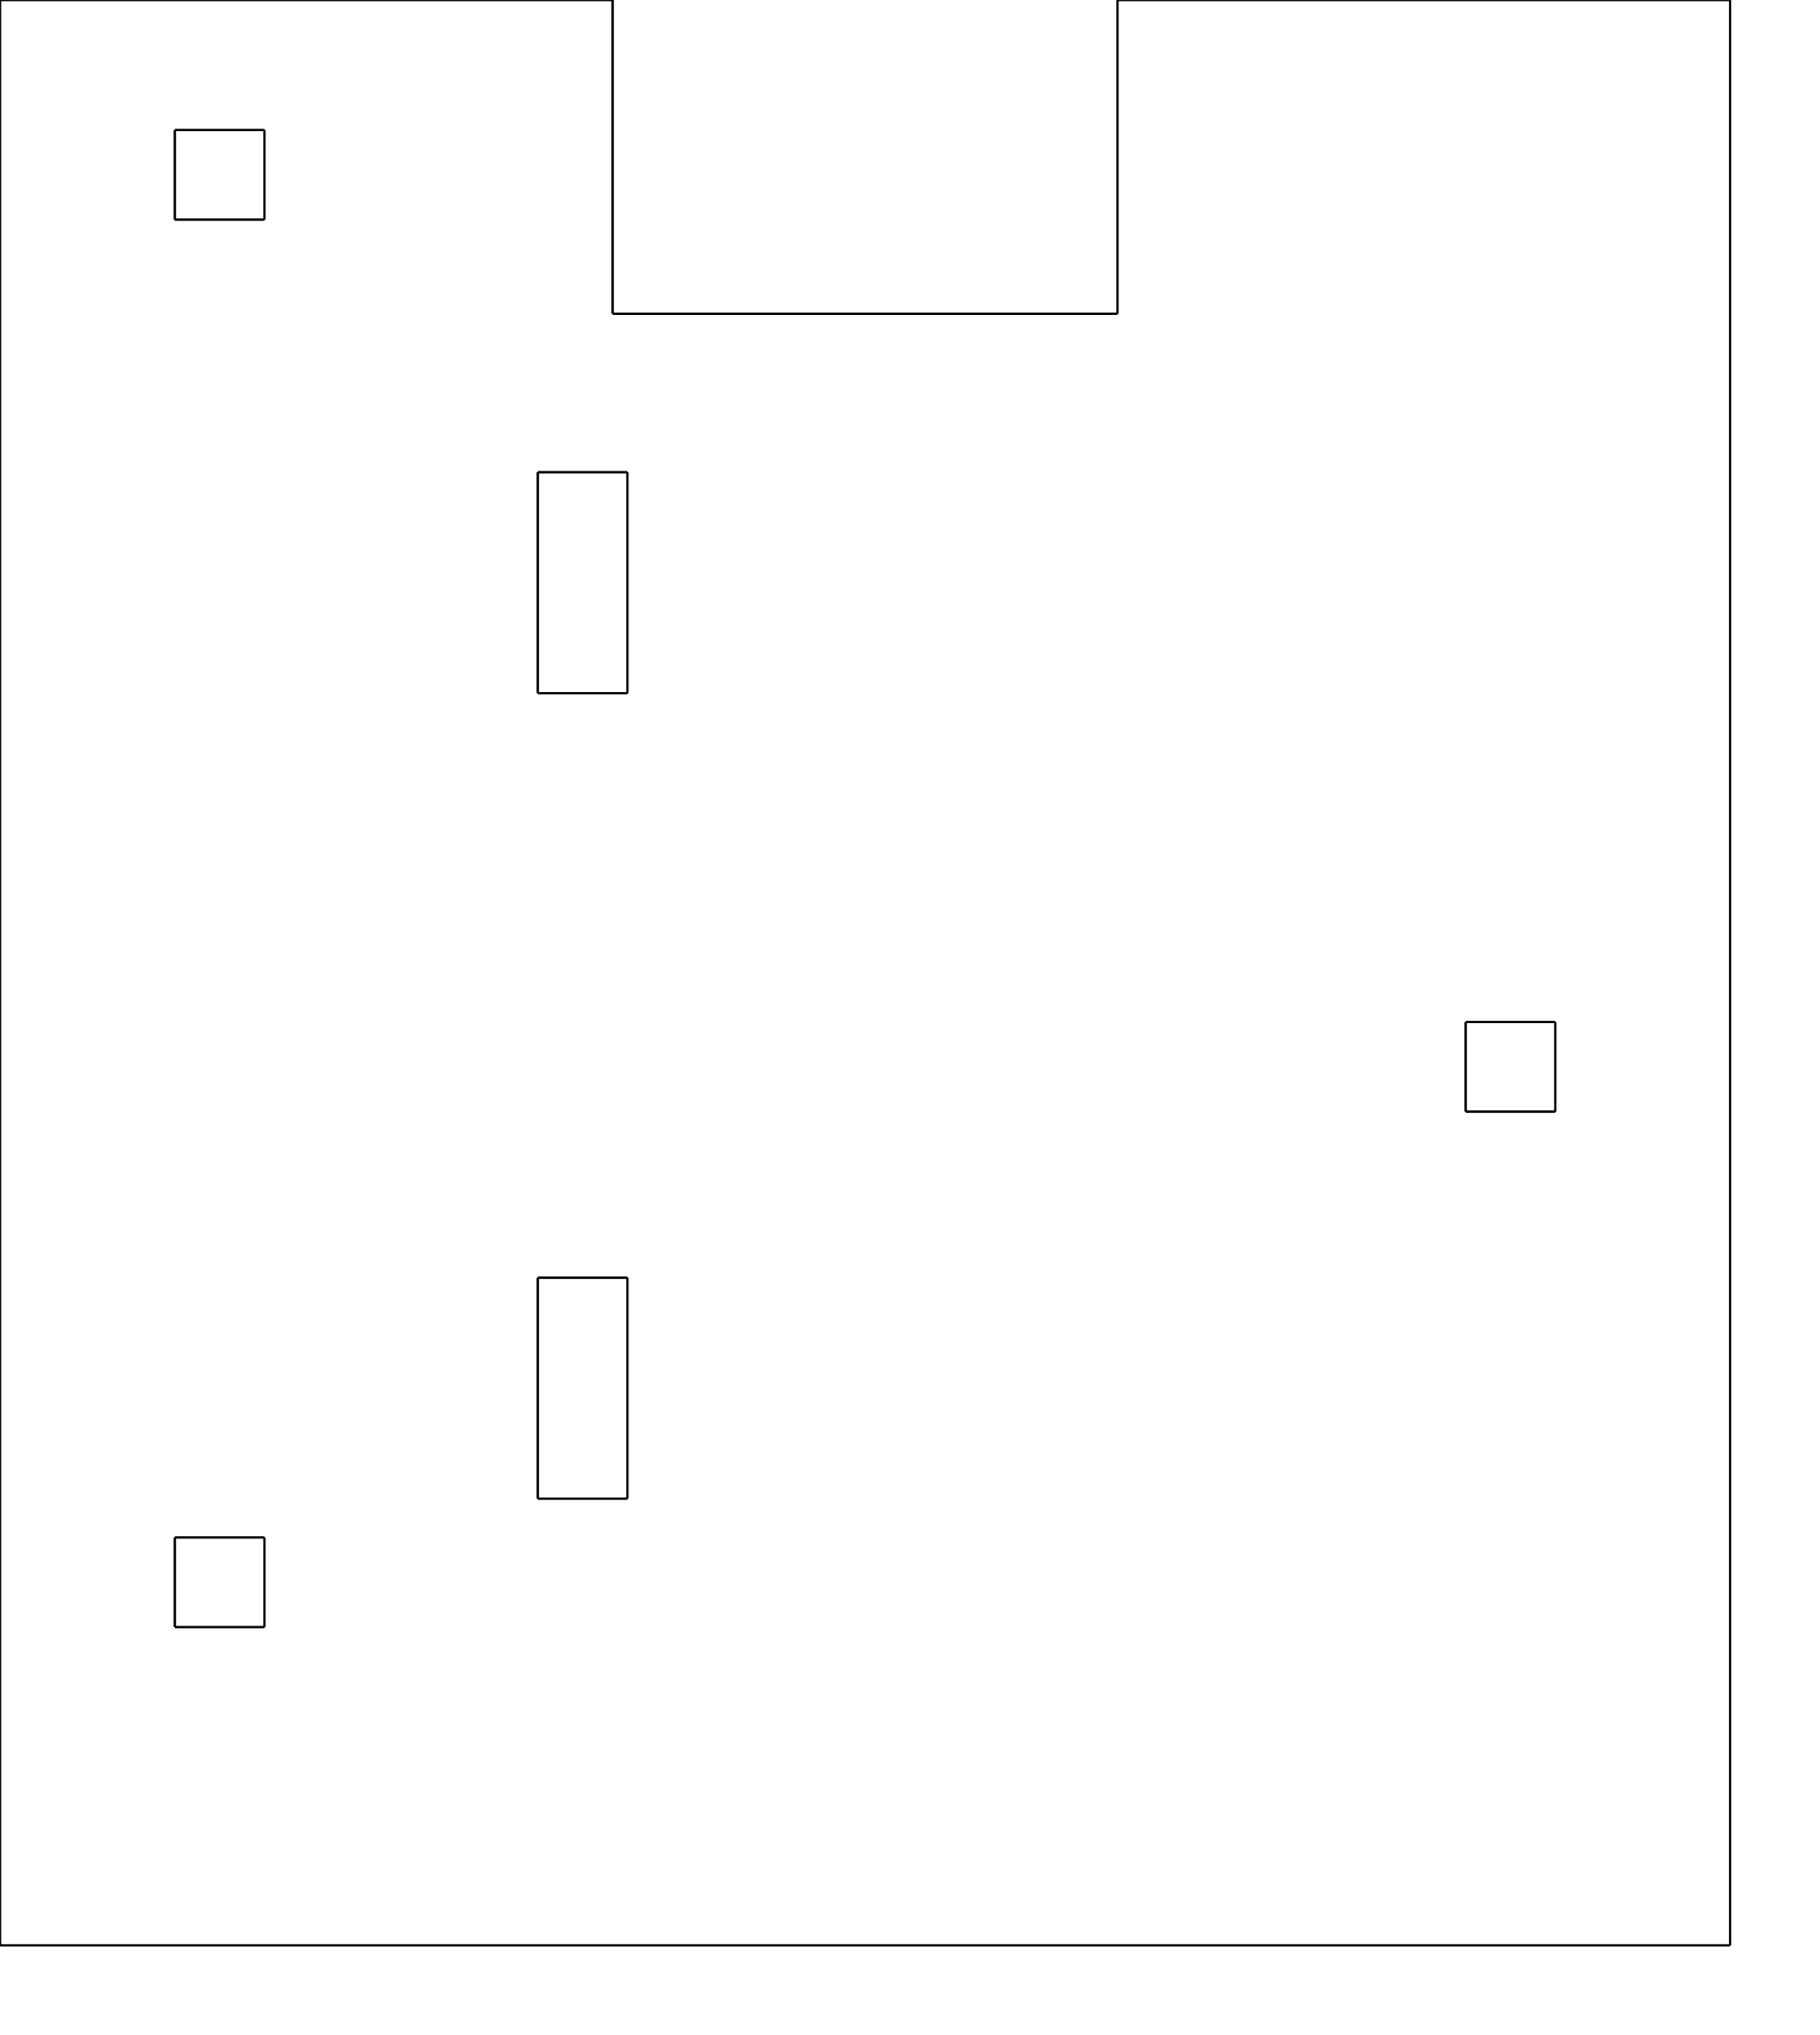
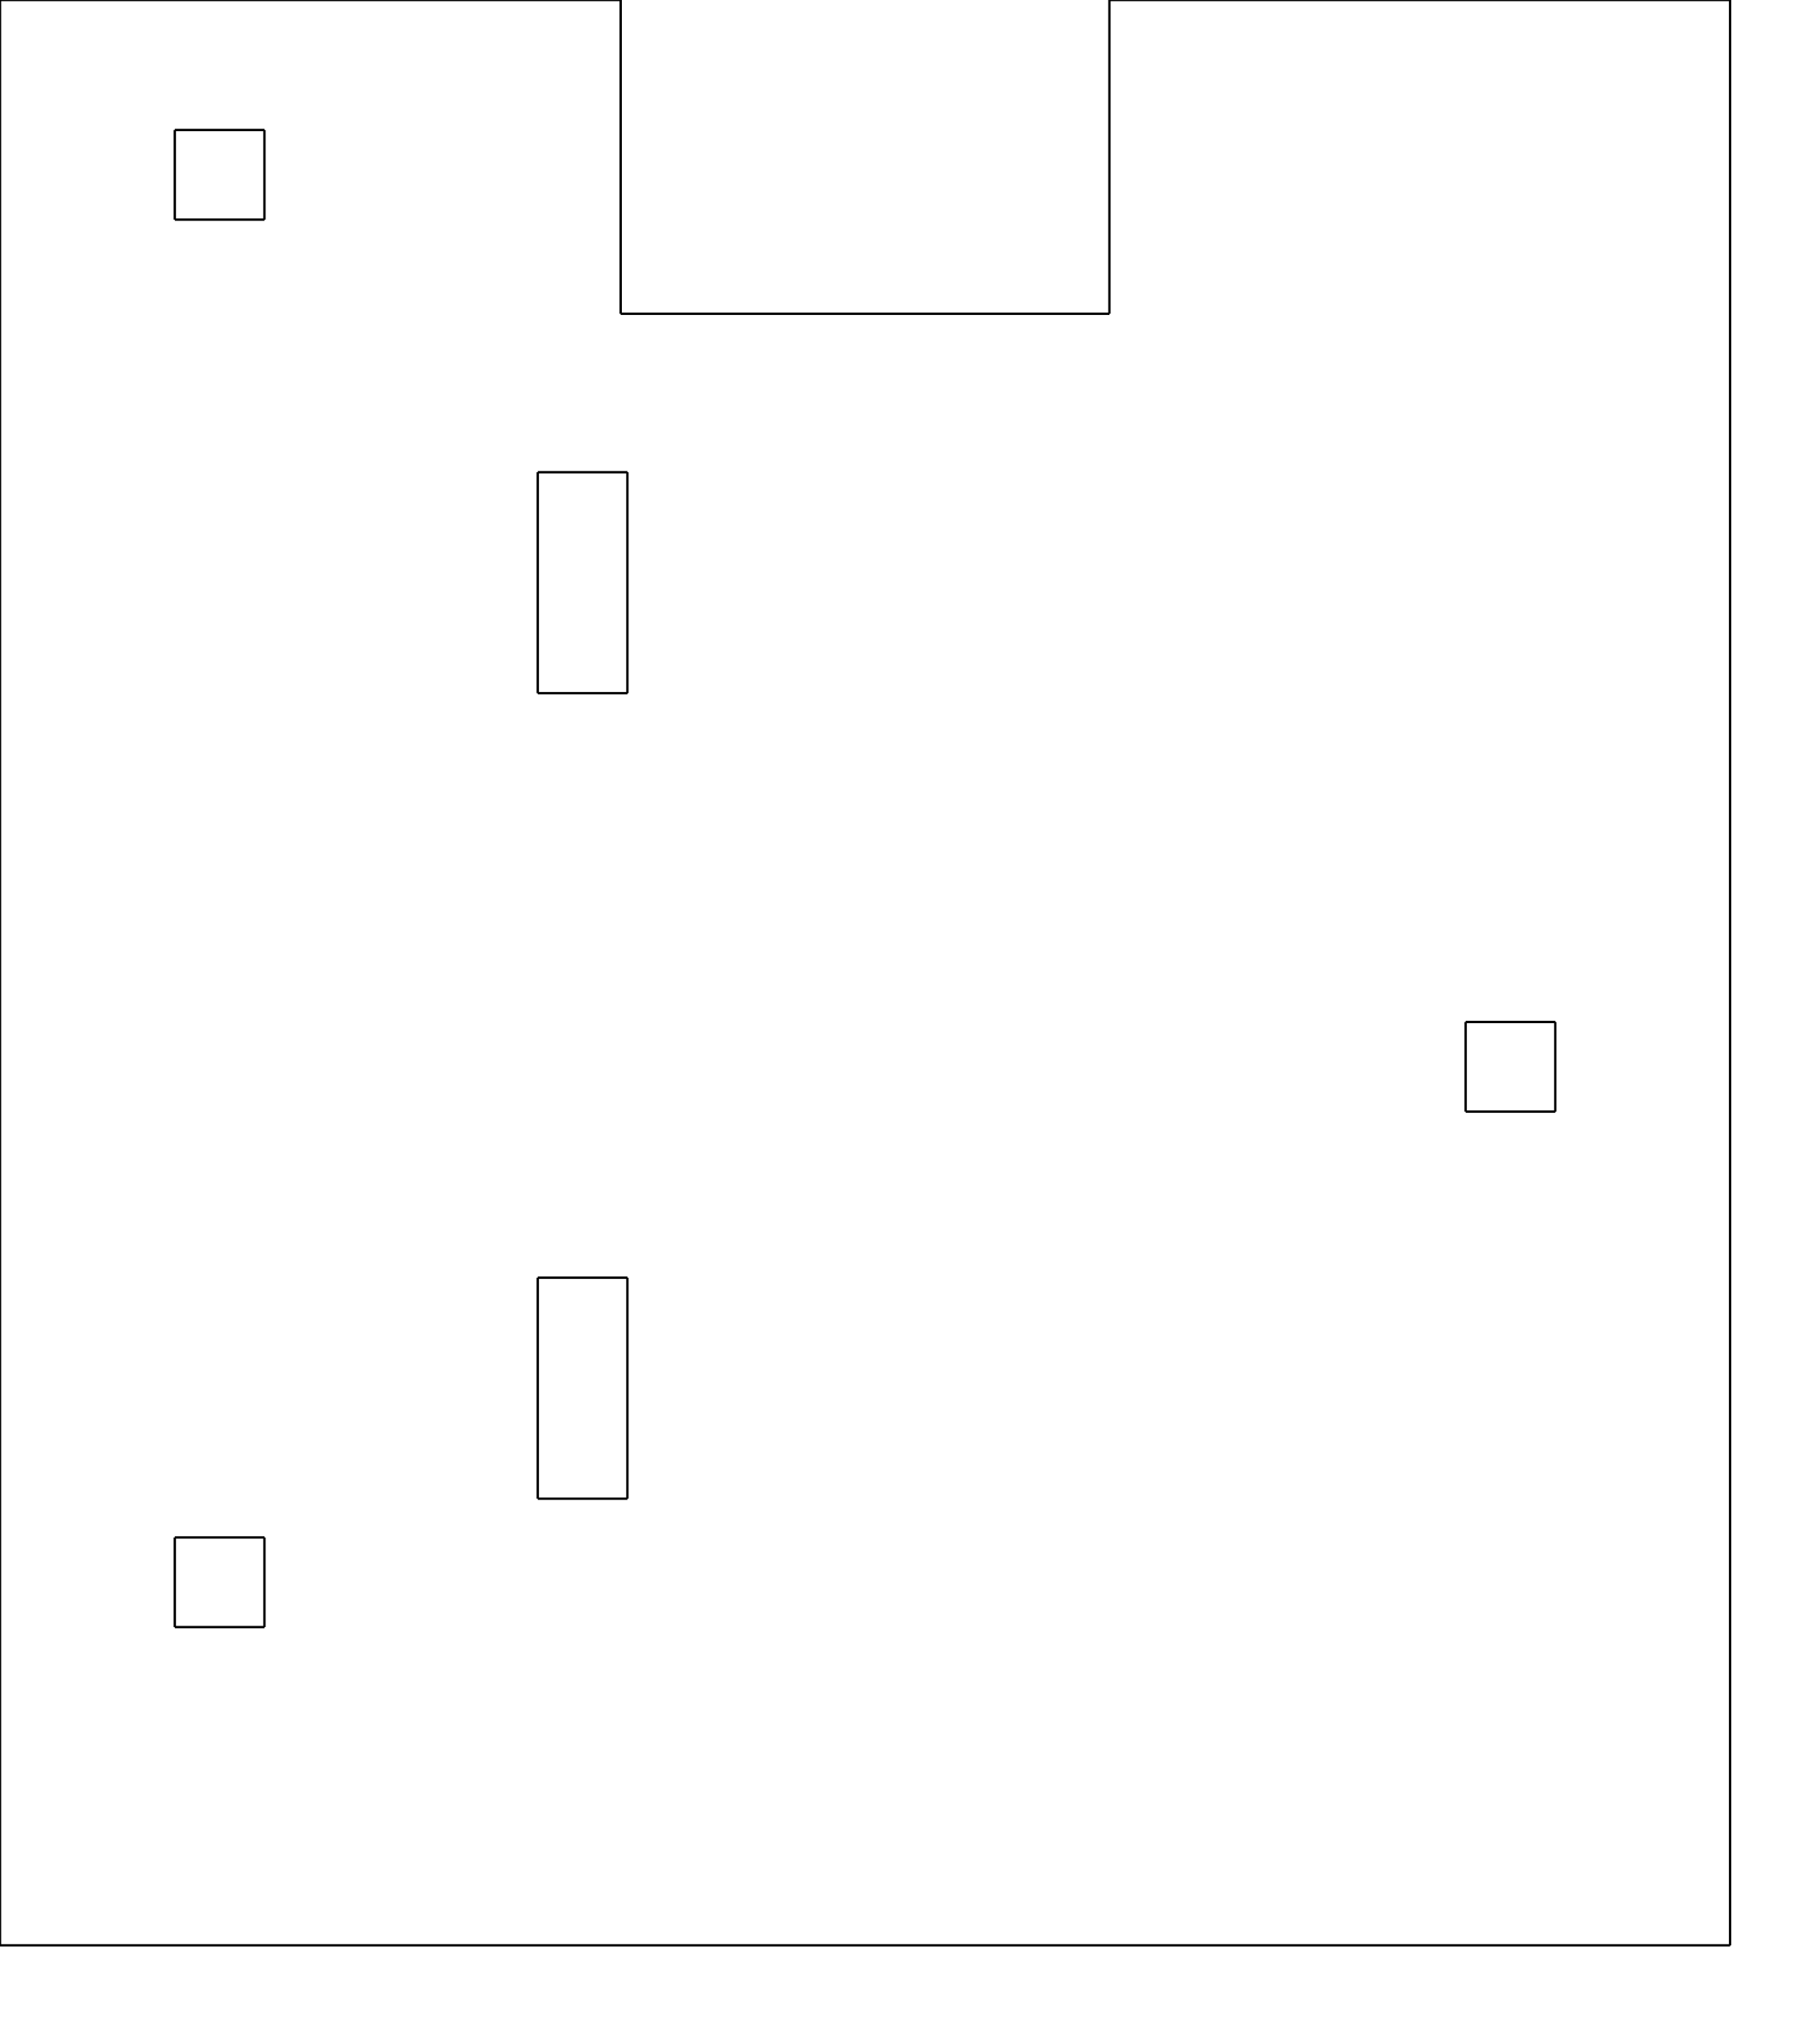
<svg xmlns="http://www.w3.org/2000/svg" version="1.1" height="227mm" width="203mm">
  <g style="fill-opacity:1.0; stroke:black; stroke-width:1;">
    <line x1="193mm" y1="217mm" x2="193mm" y2="217mm" />
    <line x1="193mm" y1="217mm" x2="0mm" y2="217mm" />
    <line x1="0mm" y1="217mm" x2="0mm" y2="0mm" />
-     <line x1="0mm" y1="0mm" x2="68.34mm" y2="0mm" />
-     <line x1="68.34mm" y1="0mm" x2="68.34mm" y2="35mm" />
-     <line x1="68.34mm" y1="35mm" x2="124.66mm" y2="35mm" />
-     <line x1="124.66mm" y1="35mm" x2="124.66mm" y2="0mm" />
-     <line x1="124.66mm" y1="0mm" x2="193mm" y2="0mm" />
+     <line x1="0mm" y1="0mm" x2="69.24mm" y2="0mm" />
+     <line x1="69.24mm" y1="0mm" x2="69.24mm" y2="35mm" />
+     <line x1="69.24mm" y1="35mm" x2="123.76mm" y2="35mm" />
+     <line x1="123.76mm" y1="35mm" x2="123.76mm" y2="0mm" />
+     <line x1="123.76mm" y1="0mm" x2="193mm" y2="0mm" />
    <line x1="193mm" y1="0mm" x2="193mm" y2="217mm" />
    <line x1="29.5mm" y1="181.5mm" x2="29.5mm" y2="181.5mm" />
    <line x1="29.5mm" y1="181.5mm" x2="19.5mm" y2="181.5mm" />
    <line x1="19.5mm" y1="181.5mm" x2="19.5mm" y2="171.5mm" />
    <line x1="19.5mm" y1="171.5mm" x2="29.5mm" y2="171.5mm" />
    <line x1="29.5mm" y1="171.5mm" x2="29.5mm" y2="181.5mm" />
    <line x1="29.5mm" y1="24.5mm" x2="29.5mm" y2="24.5mm" />
    <line x1="29.5mm" y1="24.5mm" x2="19.5mm" y2="24.5mm" />
    <line x1="19.5mm" y1="24.5mm" x2="19.5mm" y2="14.5mm" />
    <line x1="19.5mm" y1="14.5mm" x2="29.5mm" y2="14.5mm" />
    <line x1="29.5mm" y1="14.5mm" x2="29.5mm" y2="24.5mm" />
    <line x1="69.99mm" y1="167.175mm" x2="69.99mm" y2="167.175mm" />
    <line x1="69.99mm" y1="167.175mm" x2="59.99mm" y2="167.175mm" />
    <line x1="59.99mm" y1="167.175mm" x2="59.99mm" y2="142.525mm" />
    <line x1="59.99mm" y1="142.525mm" x2="69.99mm" y2="142.525mm" />
    <line x1="69.99mm" y1="142.525mm" x2="69.99mm" y2="167.175mm" />
    <line x1="69.99mm" y1="77.325mm" x2="69.99mm" y2="77.325mm" />
    <line x1="69.99mm" y1="77.325mm" x2="59.99mm" y2="77.325mm" />
    <line x1="59.99mm" y1="77.325mm" x2="59.99mm" y2="52.675mm" />
    <line x1="59.99mm" y1="52.675mm" x2="69.99mm" y2="52.675mm" />
    <line x1="69.99mm" y1="52.675mm" x2="69.99mm" y2="77.325mm" />
    <line x1="173.5mm" y1="124mm" x2="173.5mm" y2="124mm" />
    <line x1="173.5mm" y1="124mm" x2="163.5mm" y2="124mm" />
    <line x1="163.5mm" y1="124mm" x2="163.5mm" y2="114mm" />
    <line x1="163.5mm" y1="114mm" x2="173.5mm" y2="114mm" />
    <line x1="173.5mm" y1="114mm" x2="173.5mm" y2="124mm" />
  </g>
</svg>
